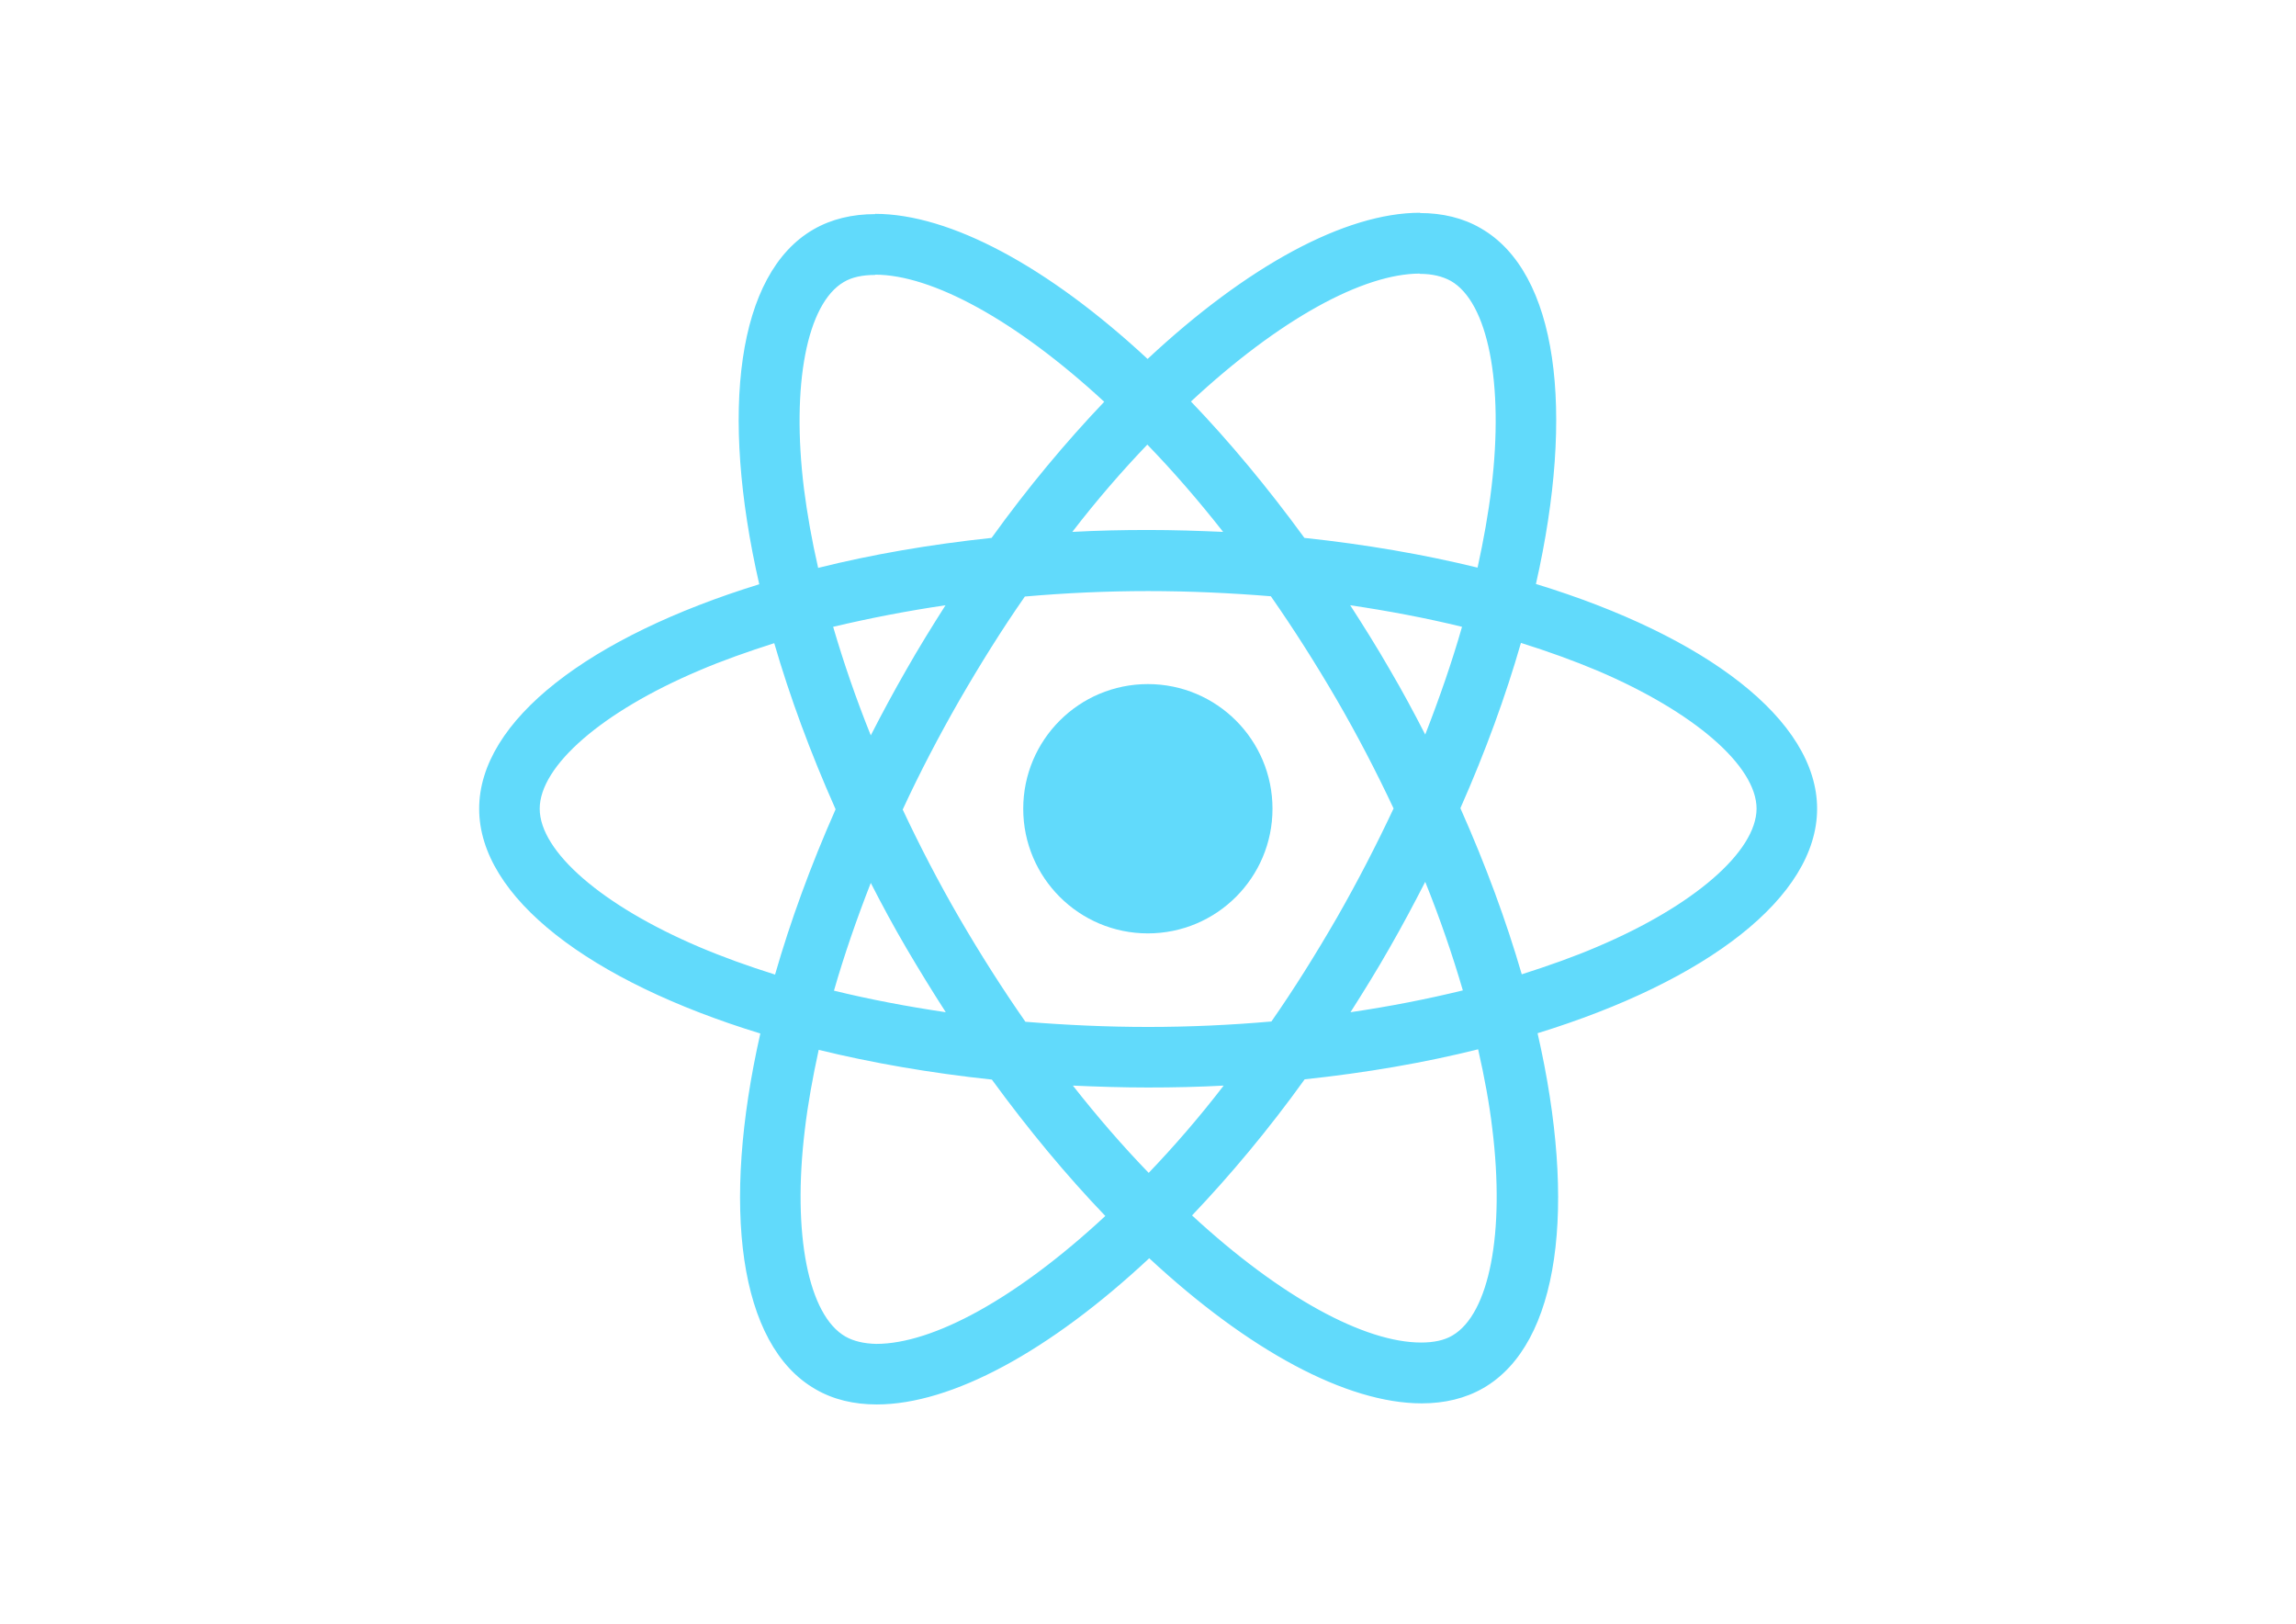
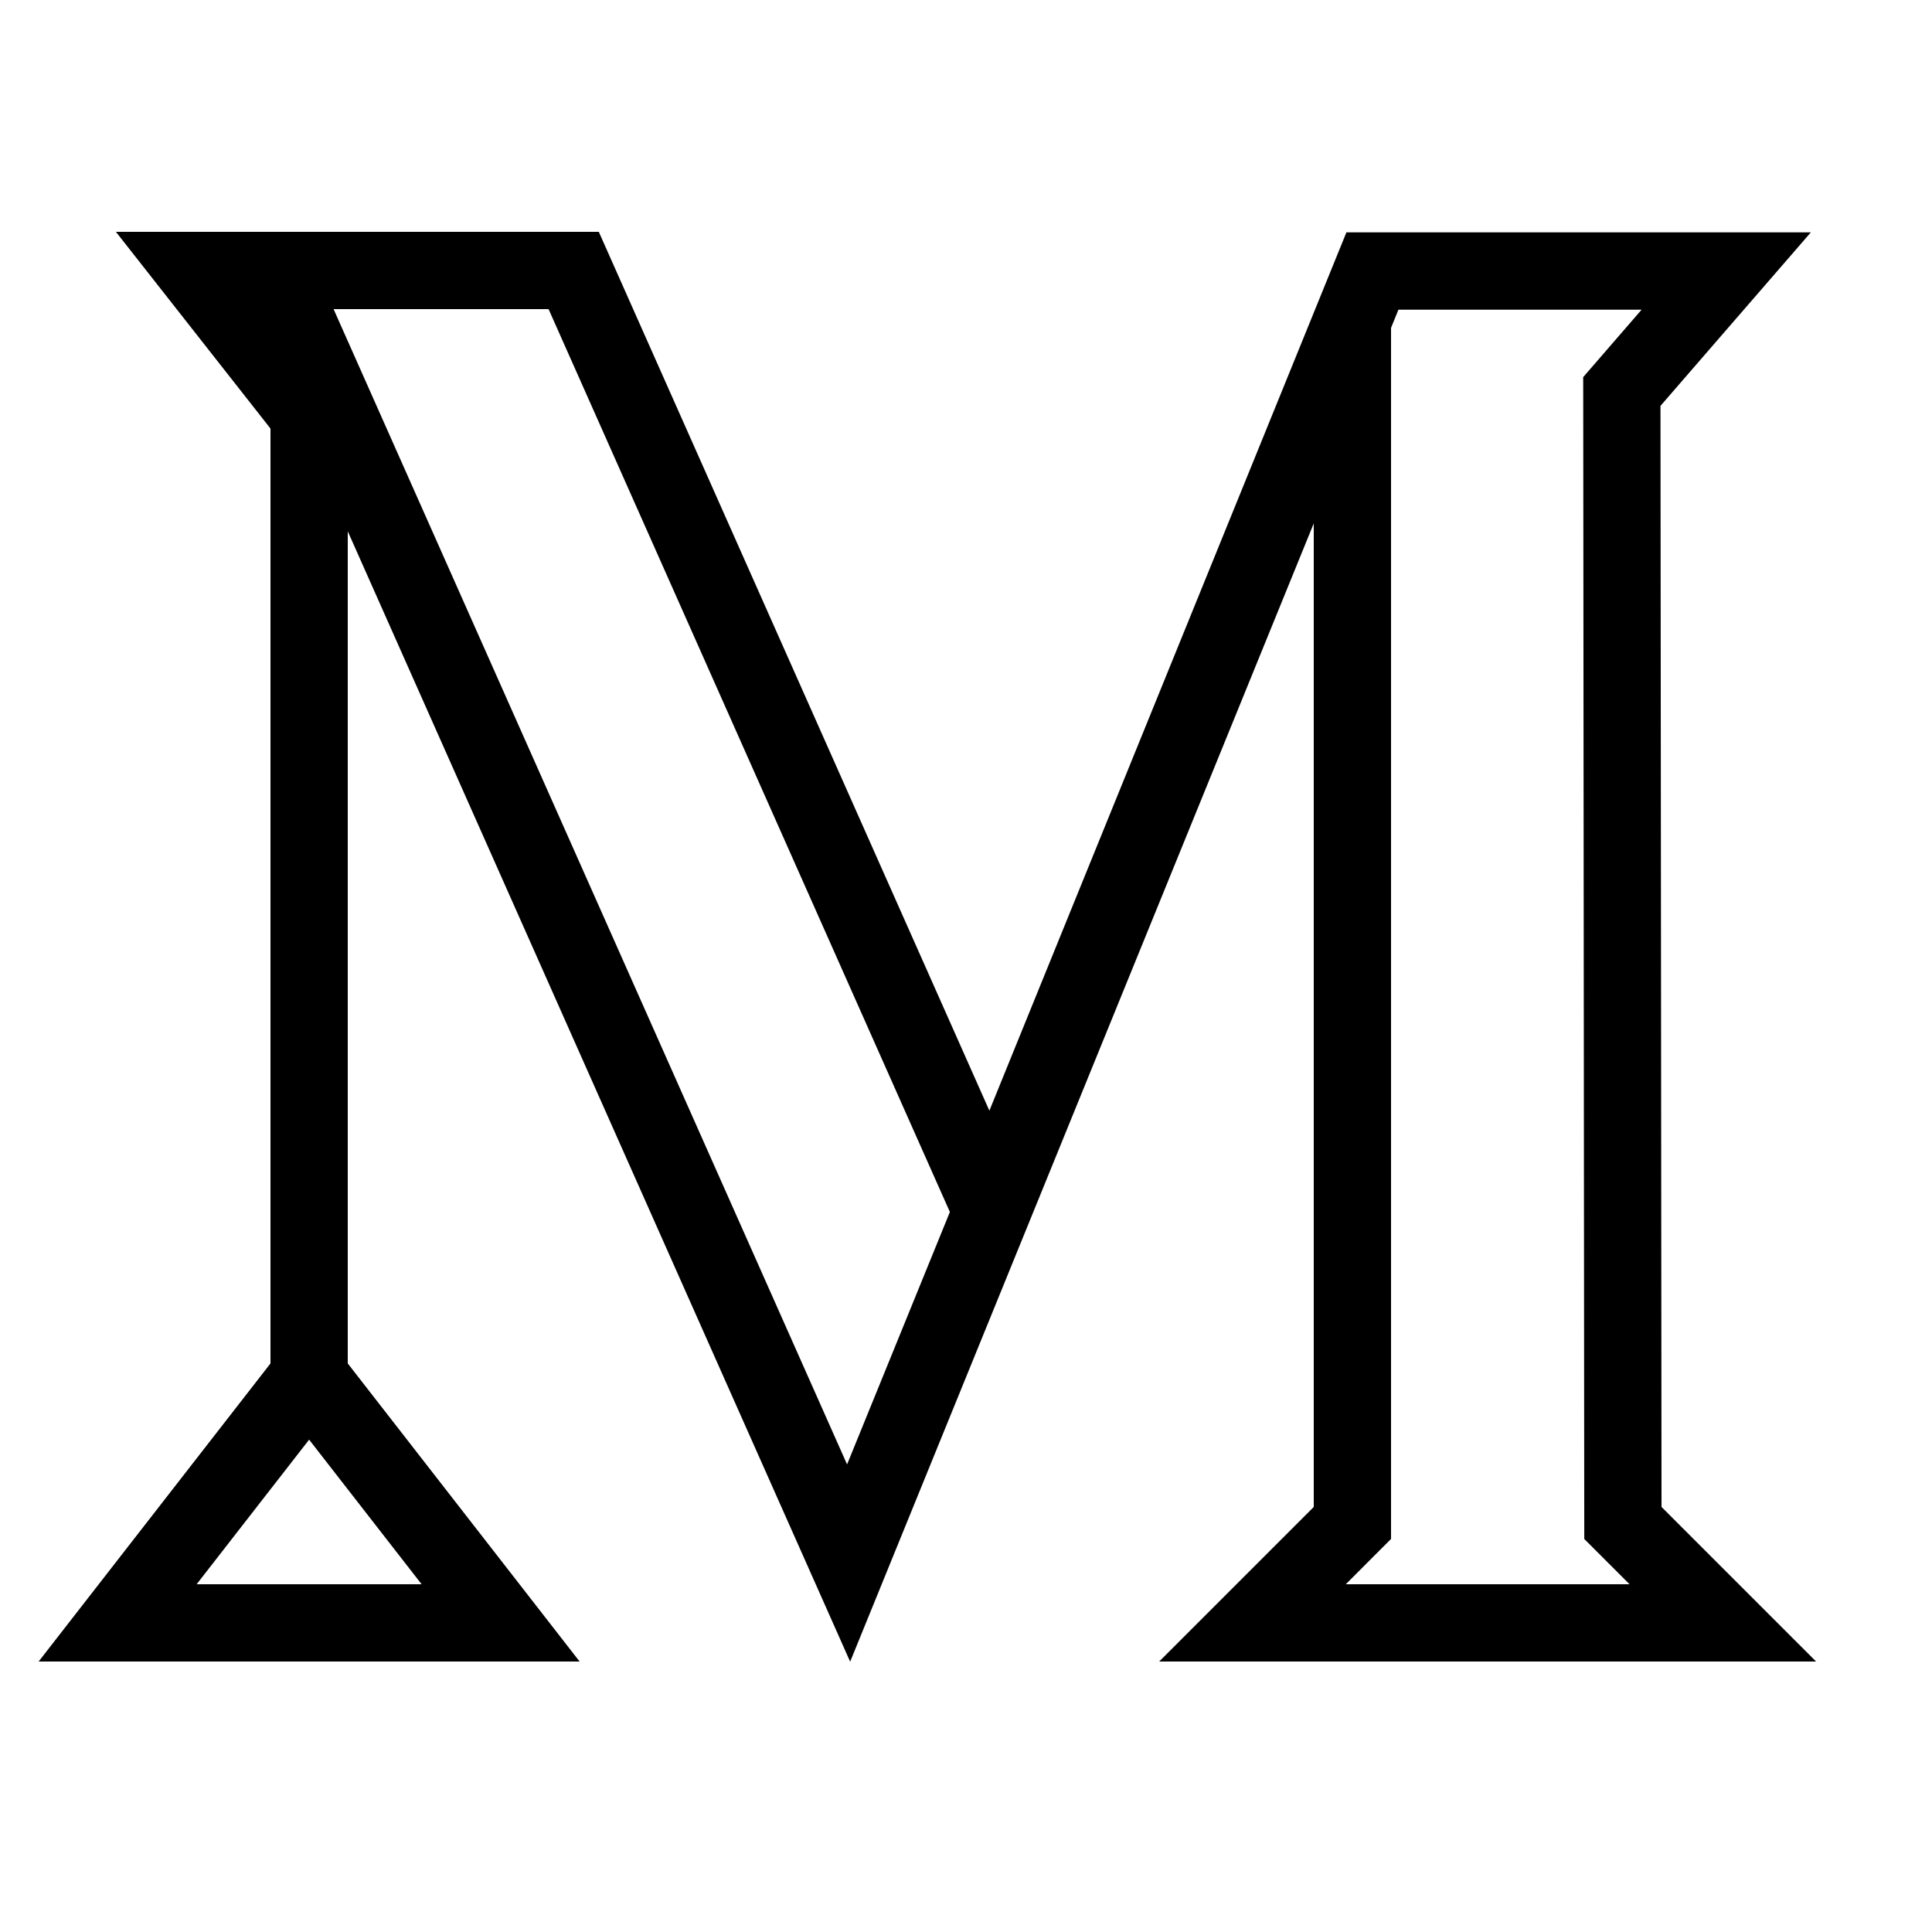
- <svg xmlns="http://www.w3.org/2000/svg" viewBox="0 0 841.9 595.3">
-   <g fill="#61DAFB">
-     <path d="M666.3 296.5c0-32.5-40.7-63.3-103.1-82.4 14.4-63.6 8-114.2-20.2-130.4-6.5-3.8-14.1-5.6-22.4-5.6v22.3c4.6 0 8.3.9 11.4 2.6 13.6 7.8 19.5 37.5 14.9 75.7-1.1 9.4-2.9 19.3-5.1 29.4-19.6-4.8-41-8.5-63.5-10.9-13.5-18.5-27.5-35.3-41.6-50 32.6-30.3 63.2-46.9 84-46.9V78c-27.5 0-63.5 19.6-99.9 53.6-36.4-33.8-72.4-53.2-99.9-53.2v22.3c20.7 0 51.4 16.5 84 46.6-14 14.7-28 31.4-41.3 49.9-22.6 2.4-44 6.1-63.6 11-2.3-10-4-19.7-5.2-29-4.7-38.2 1.1-67.9 14.6-75.8 3-1.8 6.9-2.6 11.5-2.6V78.5c-8.4 0-16 1.8-22.6 5.6-28.1 16.2-34.4 66.7-19.9 130.1-62.2 19.2-102.7 49.9-102.7 82.3 0 32.5 40.7 63.3 103.1 82.4-14.4 63.6-8 114.2 20.2 130.4 6.5 3.8 14.1 5.6 22.5 5.6 27.5 0 63.5-19.6 99.9-53.6 36.4 33.8 72.4 53.2 99.9 53.2 8.4 0 16-1.8 22.6-5.6 28.1-16.2 34.4-66.7 19.9-130.1 62-19.1 102.5-49.9 102.5-82.3zm-130.2-66.7c-3.7 12.9-8.3 26.2-13.5 39.5-4.1-8-8.4-16-13.1-24-4.6-8-9.5-15.8-14.4-23.4 14.2 2.1 27.9 4.7 41 7.9zm-45.8 106.5c-7.8 13.5-15.8 26.3-24.1 38.2-14.9 1.3-30 2-45.2 2-15.1 0-30.2-.7-45-1.9-8.3-11.9-16.4-24.6-24.2-38-7.6-13.1-14.5-26.4-20.8-39.8 6.2-13.4 13.2-26.8 20.7-39.9 7.8-13.5 15.8-26.3 24.1-38.2 14.9-1.3 30-2 45.2-2 15.1 0 30.2.7 45 1.9 8.3 11.9 16.4 24.6 24.2 38 7.6 13.1 14.5 26.4 20.8 39.8-6.3 13.4-13.2 26.8-20.7 39.9zm32.3-13c5.4 13.4 10 26.8 13.8 39.8-13.1 3.2-26.9 5.9-41.2 8 4.9-7.7 9.8-15.6 14.4-23.7 4.6-8 8.9-16.1 13-24.1zM421.2 430c-9.3-9.6-18.6-20.3-27.8-32 9 .4 18.2.7 27.5.7 9.4 0 18.7-.2 27.8-.7-9 11.7-18.3 22.4-27.5 32zm-74.4-58.9c-14.2-2.1-27.9-4.7-41-7.9 3.7-12.9 8.3-26.2 13.5-39.5 4.1 8 8.4 16 13.1 24 4.7 8 9.5 15.8 14.4 23.4zM420.7 163c9.3 9.6 18.6 20.3 27.8 32-9-.4-18.2-.7-27.5-.7-9.4 0-18.7.2-27.8.7 9-11.7 18.3-22.4 27.5-32zm-74 58.9c-4.9 7.7-9.8 15.6-14.4 23.7-4.6 8-8.9 16-13 24-5.4-13.4-10-26.8-13.8-39.8 13.1-3.1 26.9-5.8 41.2-7.9zm-90.5 125.2c-35.4-15.1-58.3-34.9-58.3-50.6 0-15.7 22.9-35.6 58.3-50.6 8.6-3.7 18-7 27.7-10.1 5.7 19.6 13.2 40 22.5 60.9-9.2 20.8-16.6 41.1-22.2 60.6-9.9-3.1-19.3-6.5-28-10.2zM310 490c-13.6-7.8-19.5-37.5-14.9-75.7 1.1-9.4 2.9-19.3 5.1-29.4 19.6 4.8 41 8.5 63.5 10.9 13.5 18.5 27.5 35.3 41.6 50-32.6 30.3-63.2 46.9-84 46.9-4.5-.1-8.3-1-11.3-2.7zm237.2-76.2c4.7 38.2-1.1 67.9-14.6 75.8-3 1.8-6.9 2.6-11.5 2.6-20.7 0-51.4-16.5-84-46.6 14-14.7 28-31.4 41.3-49.9 22.6-2.4 44-6.1 63.6-11 2.3 10.1 4.1 19.8 5.2 29.1zm38.5-66.7c-8.6 3.7-18 7-27.7 10.1-5.7-19.6-13.2-40-22.5-60.9 9.2-20.8 16.6-41.1 22.2-60.6 9.9 3.1 19.3 6.5 28.1 10.2 35.4 15.1 58.3 34.9 58.3 50.6-.1 15.7-23 35.6-58.4 50.6zM320.8 78.4z" />
-     <circle cx="420.9" cy="296.5" r="45.7" />
-     <path d="M520.5 78.1z" />
-   </g>
+ <svg xmlns="http://www.w3.org/2000/svg" viewBox="0 0 50 50" width="250px" height="250px">
+   <path d="M30,43h17l-4-4l-0.027-28.496l3.891-4.49H34.845l-9.24,22.73L15.497,6H3l4,5.091v24.195L1,43h14l-6-7.714V13.75L22,43 l-0.002,0.014L34,13.545V39L30,43z M10.911,41H5.089L8,37.258L10.911,41z M21.922,37.899L10.828,12.938L8.633,8h5.564l9.581,21.556 l0.805,1.81L21.922,37.899z M35.414,40.414L36,39.828V39V13.545v-5.06l0.191-0.47h6.293l-1.022,1.18l-0.489,0.565l0.001,0.747 L41,39.002l0.001,0.827l0.585,0.585L42.172,41h-7.343L35.414,40.414z" />
</svg>
